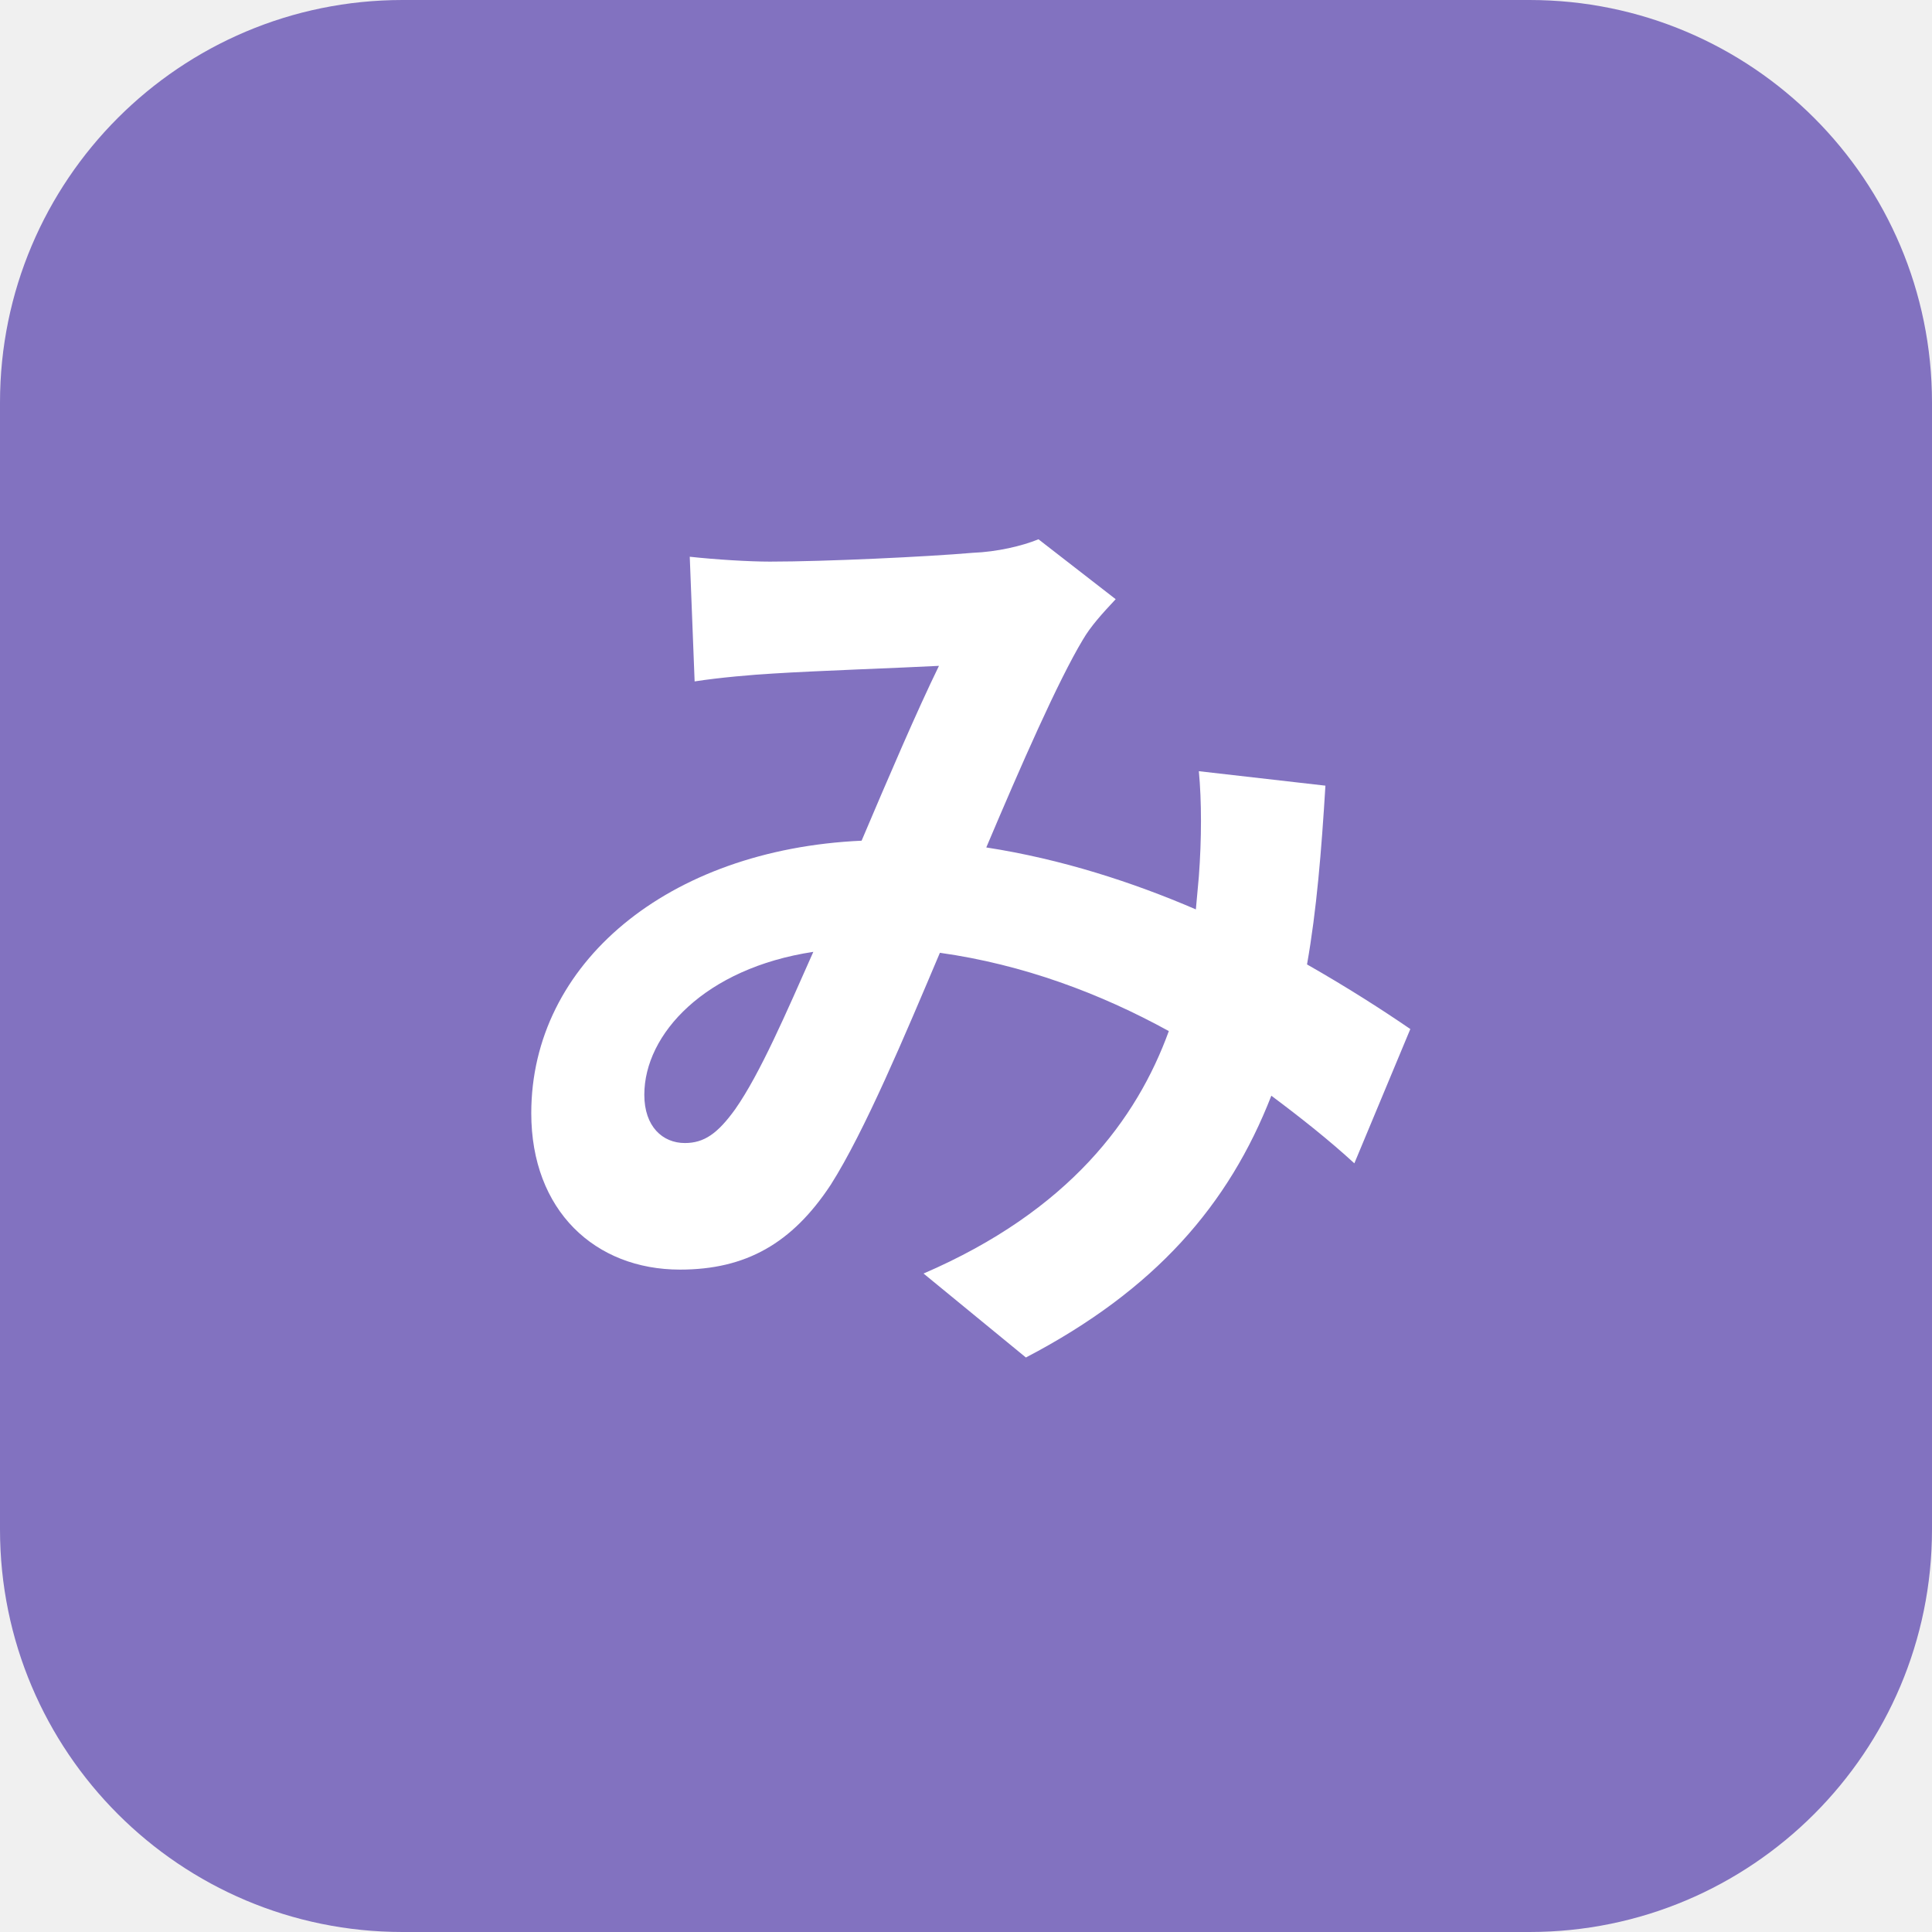
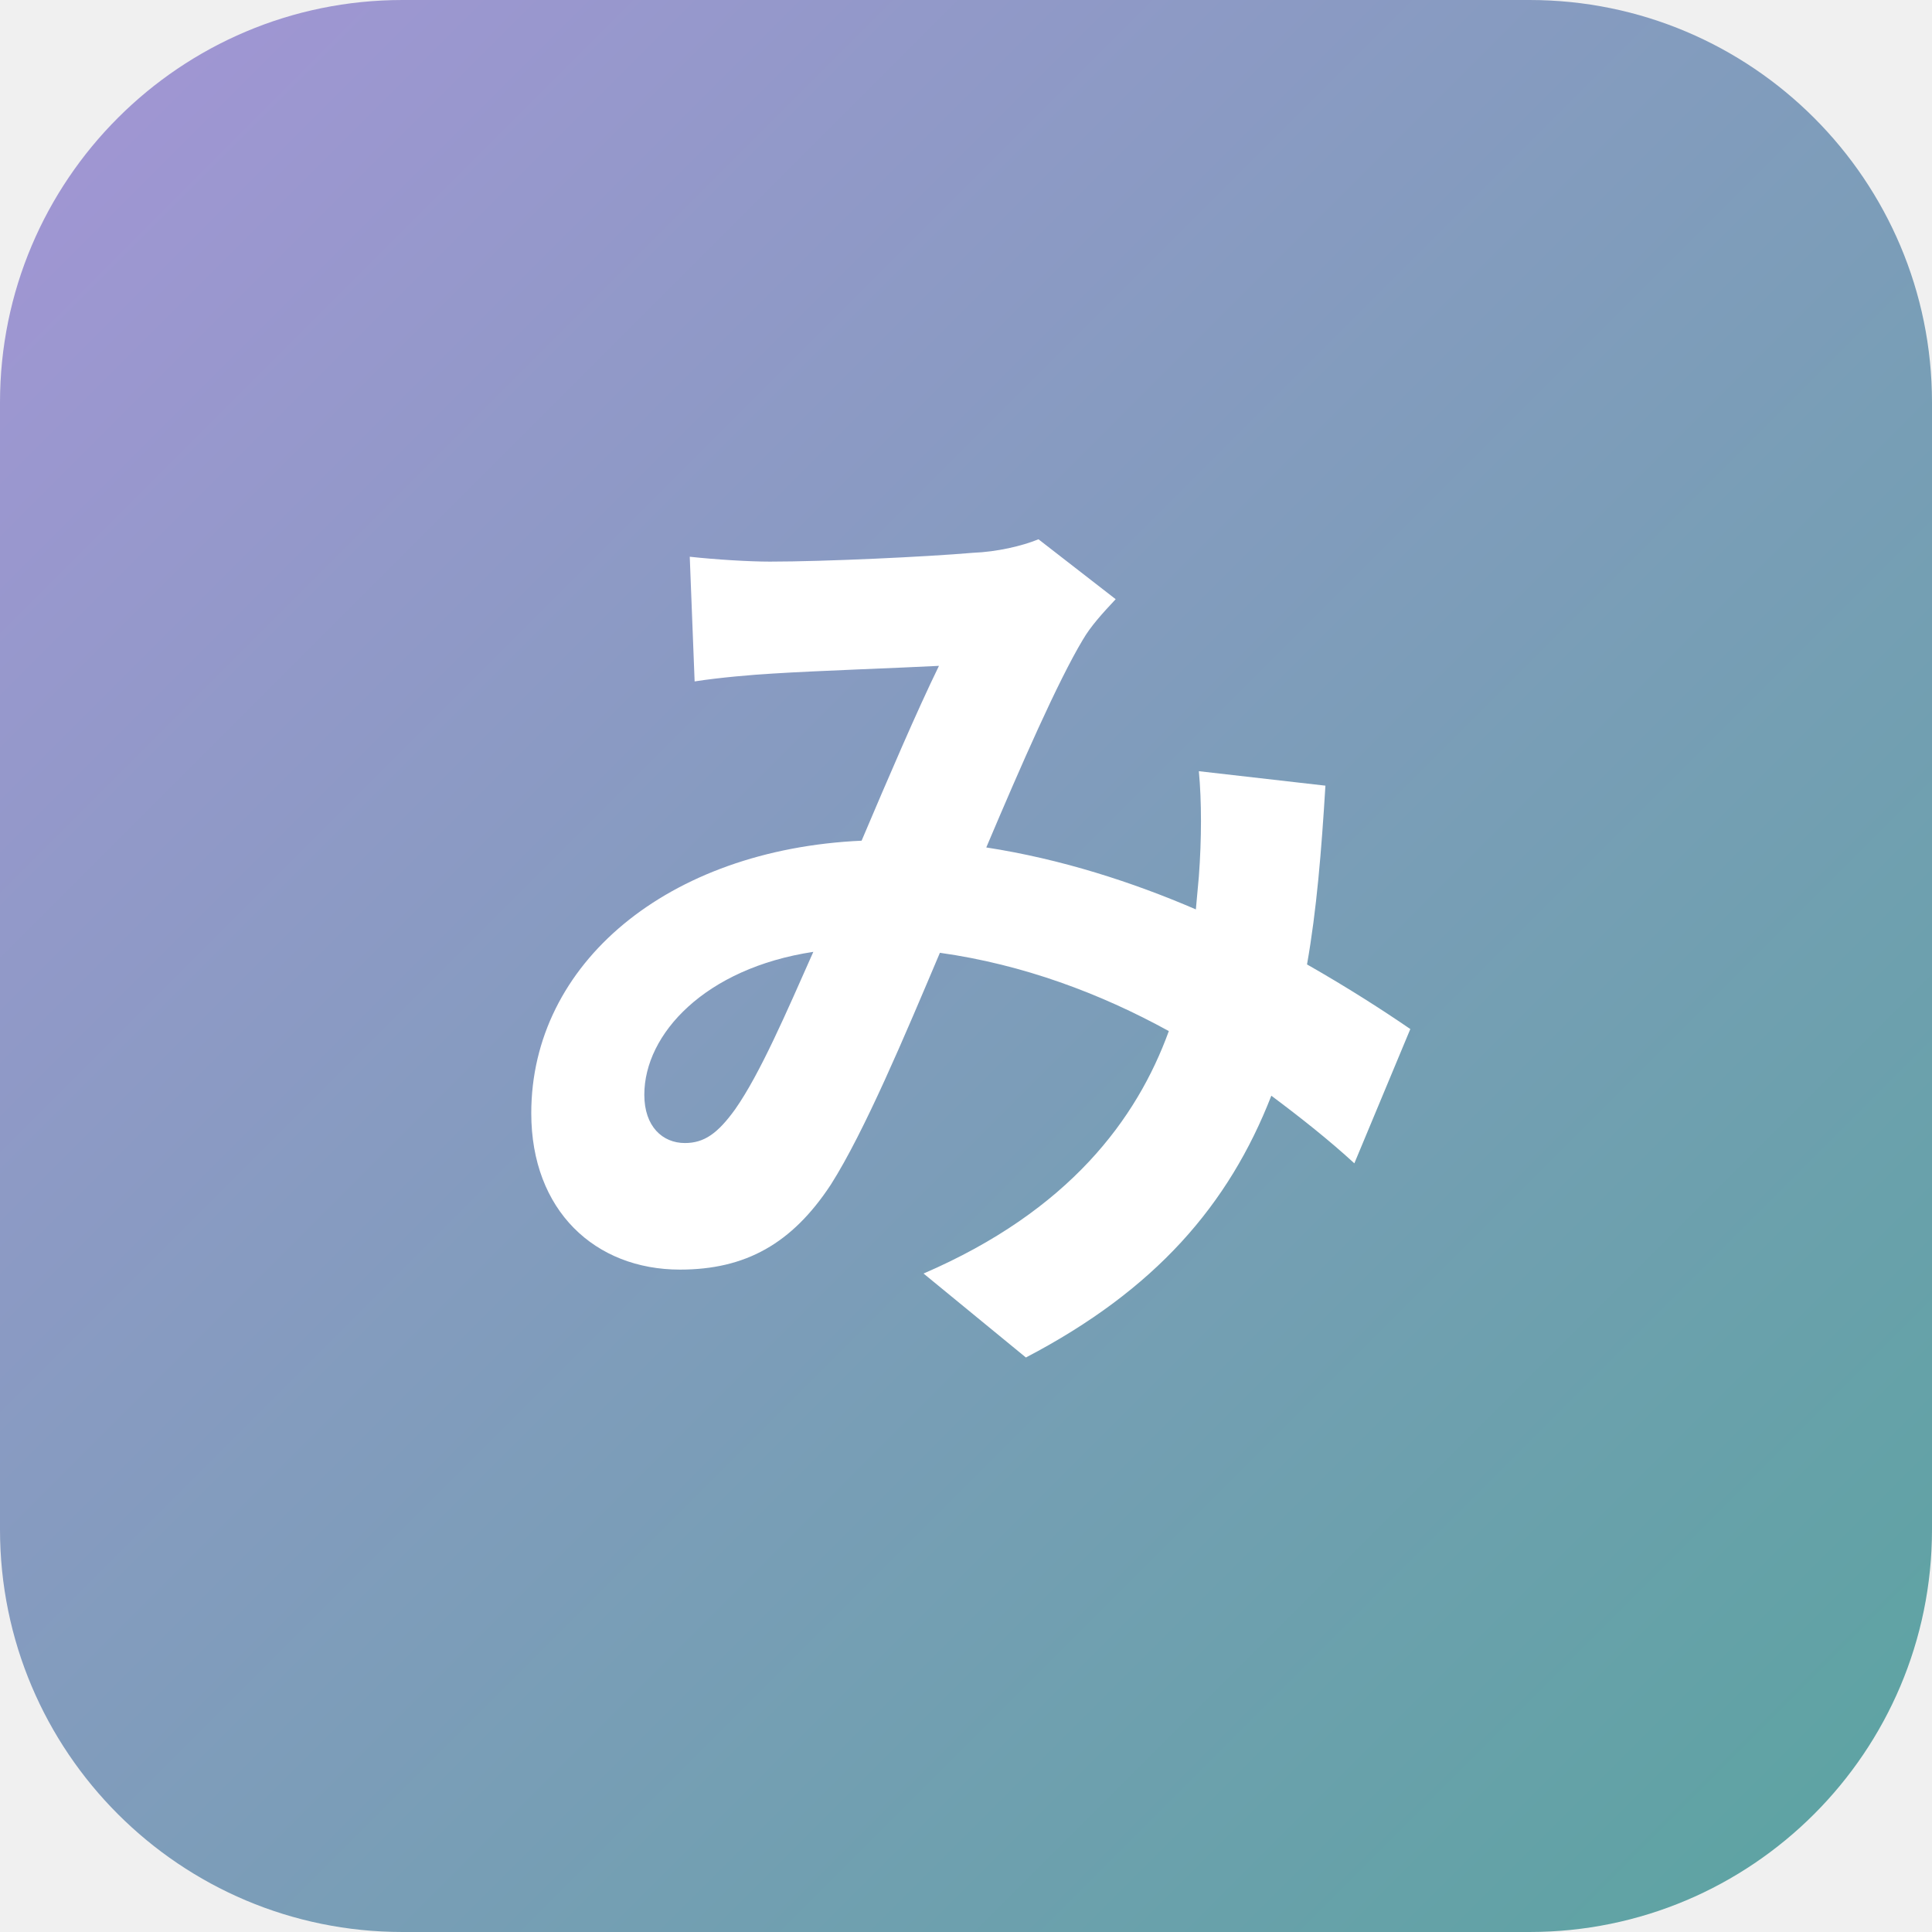
<svg xmlns="http://www.w3.org/2000/svg" width="192" height="192" viewBox="0 0 192 192" fill="none">
-   <rect width="192" height="192" rx="40" fill="#8272c0" />
+   <defs>
+     <linearGradient id="g" x1="0" y1="0" x2="1" y2="1">
+       <stop offset="0%" stop-color="#a495d6" />
+       <stop offset="100%" stop-color="#5aa4a0" />
+     </linearGradient>
+   </defs>
+   <rect width="192" height="192" rx="40" fill="url(#g)" />
  <text x="96" y="128" font-family="'Noto Sans JP', 'Hiragino Sans', sans-serif" font-size="96" font-weight="700" fill="white" text-anchor="middle">み</text>
</svg>
